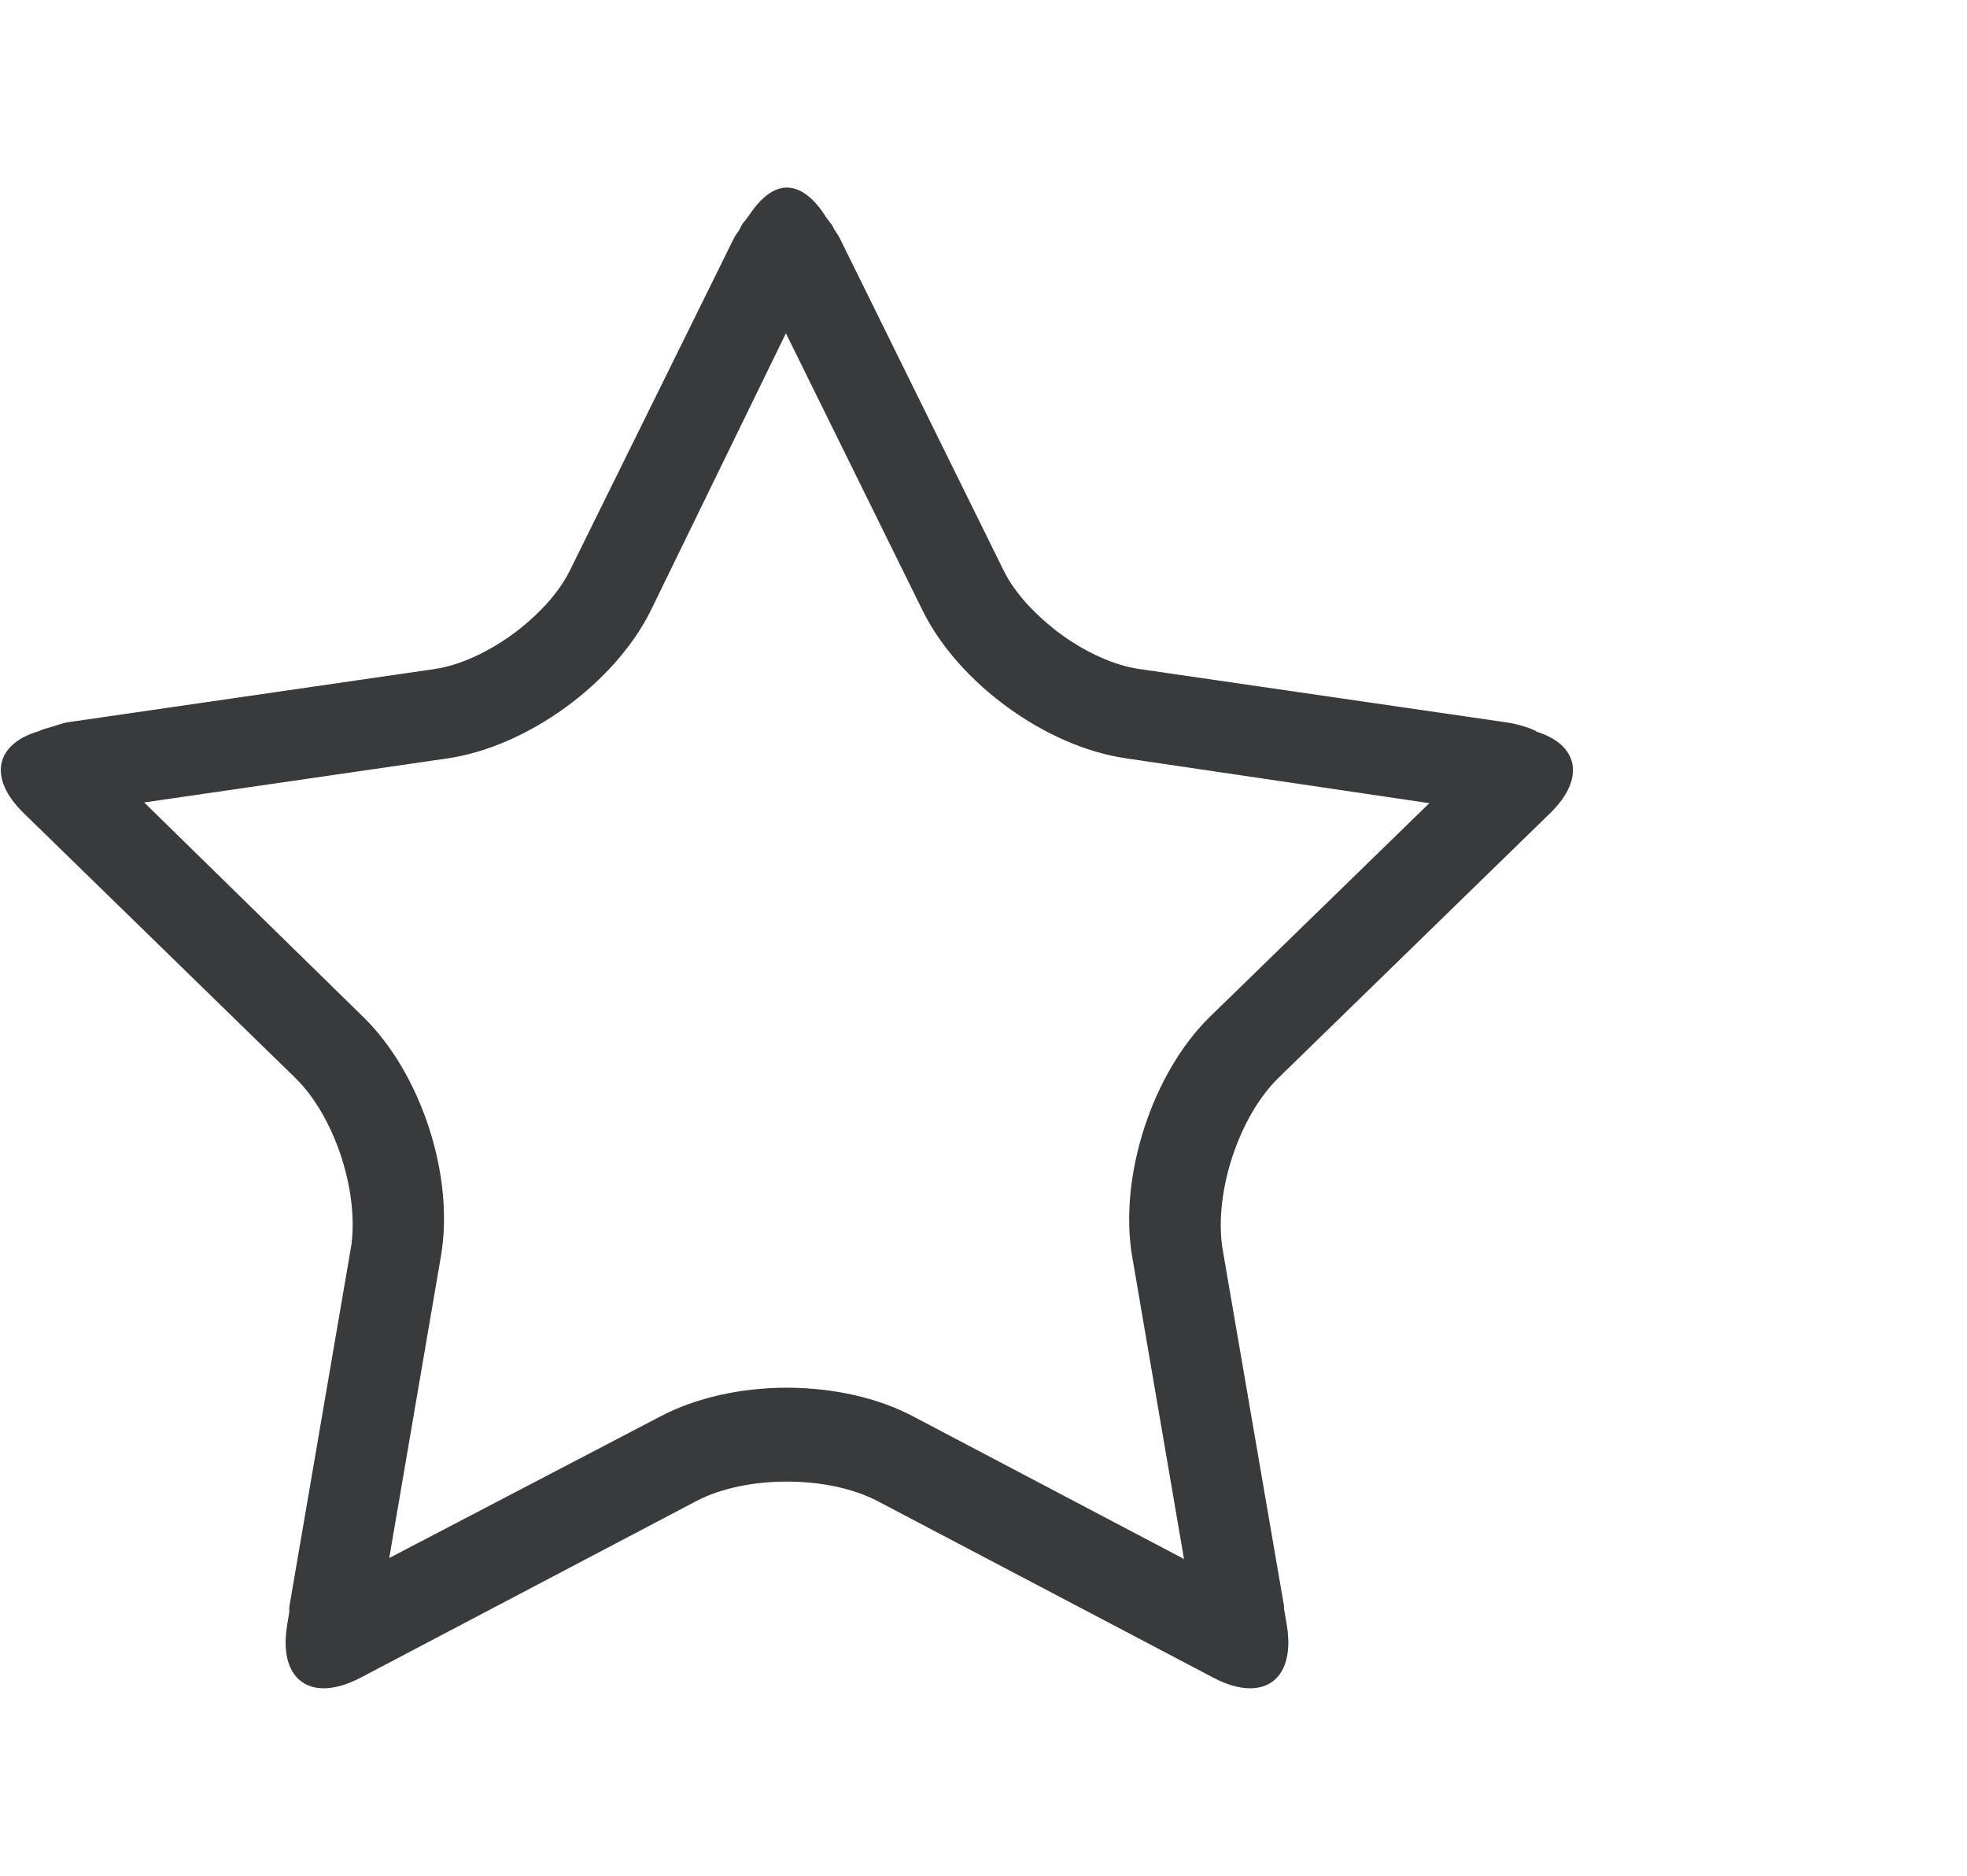
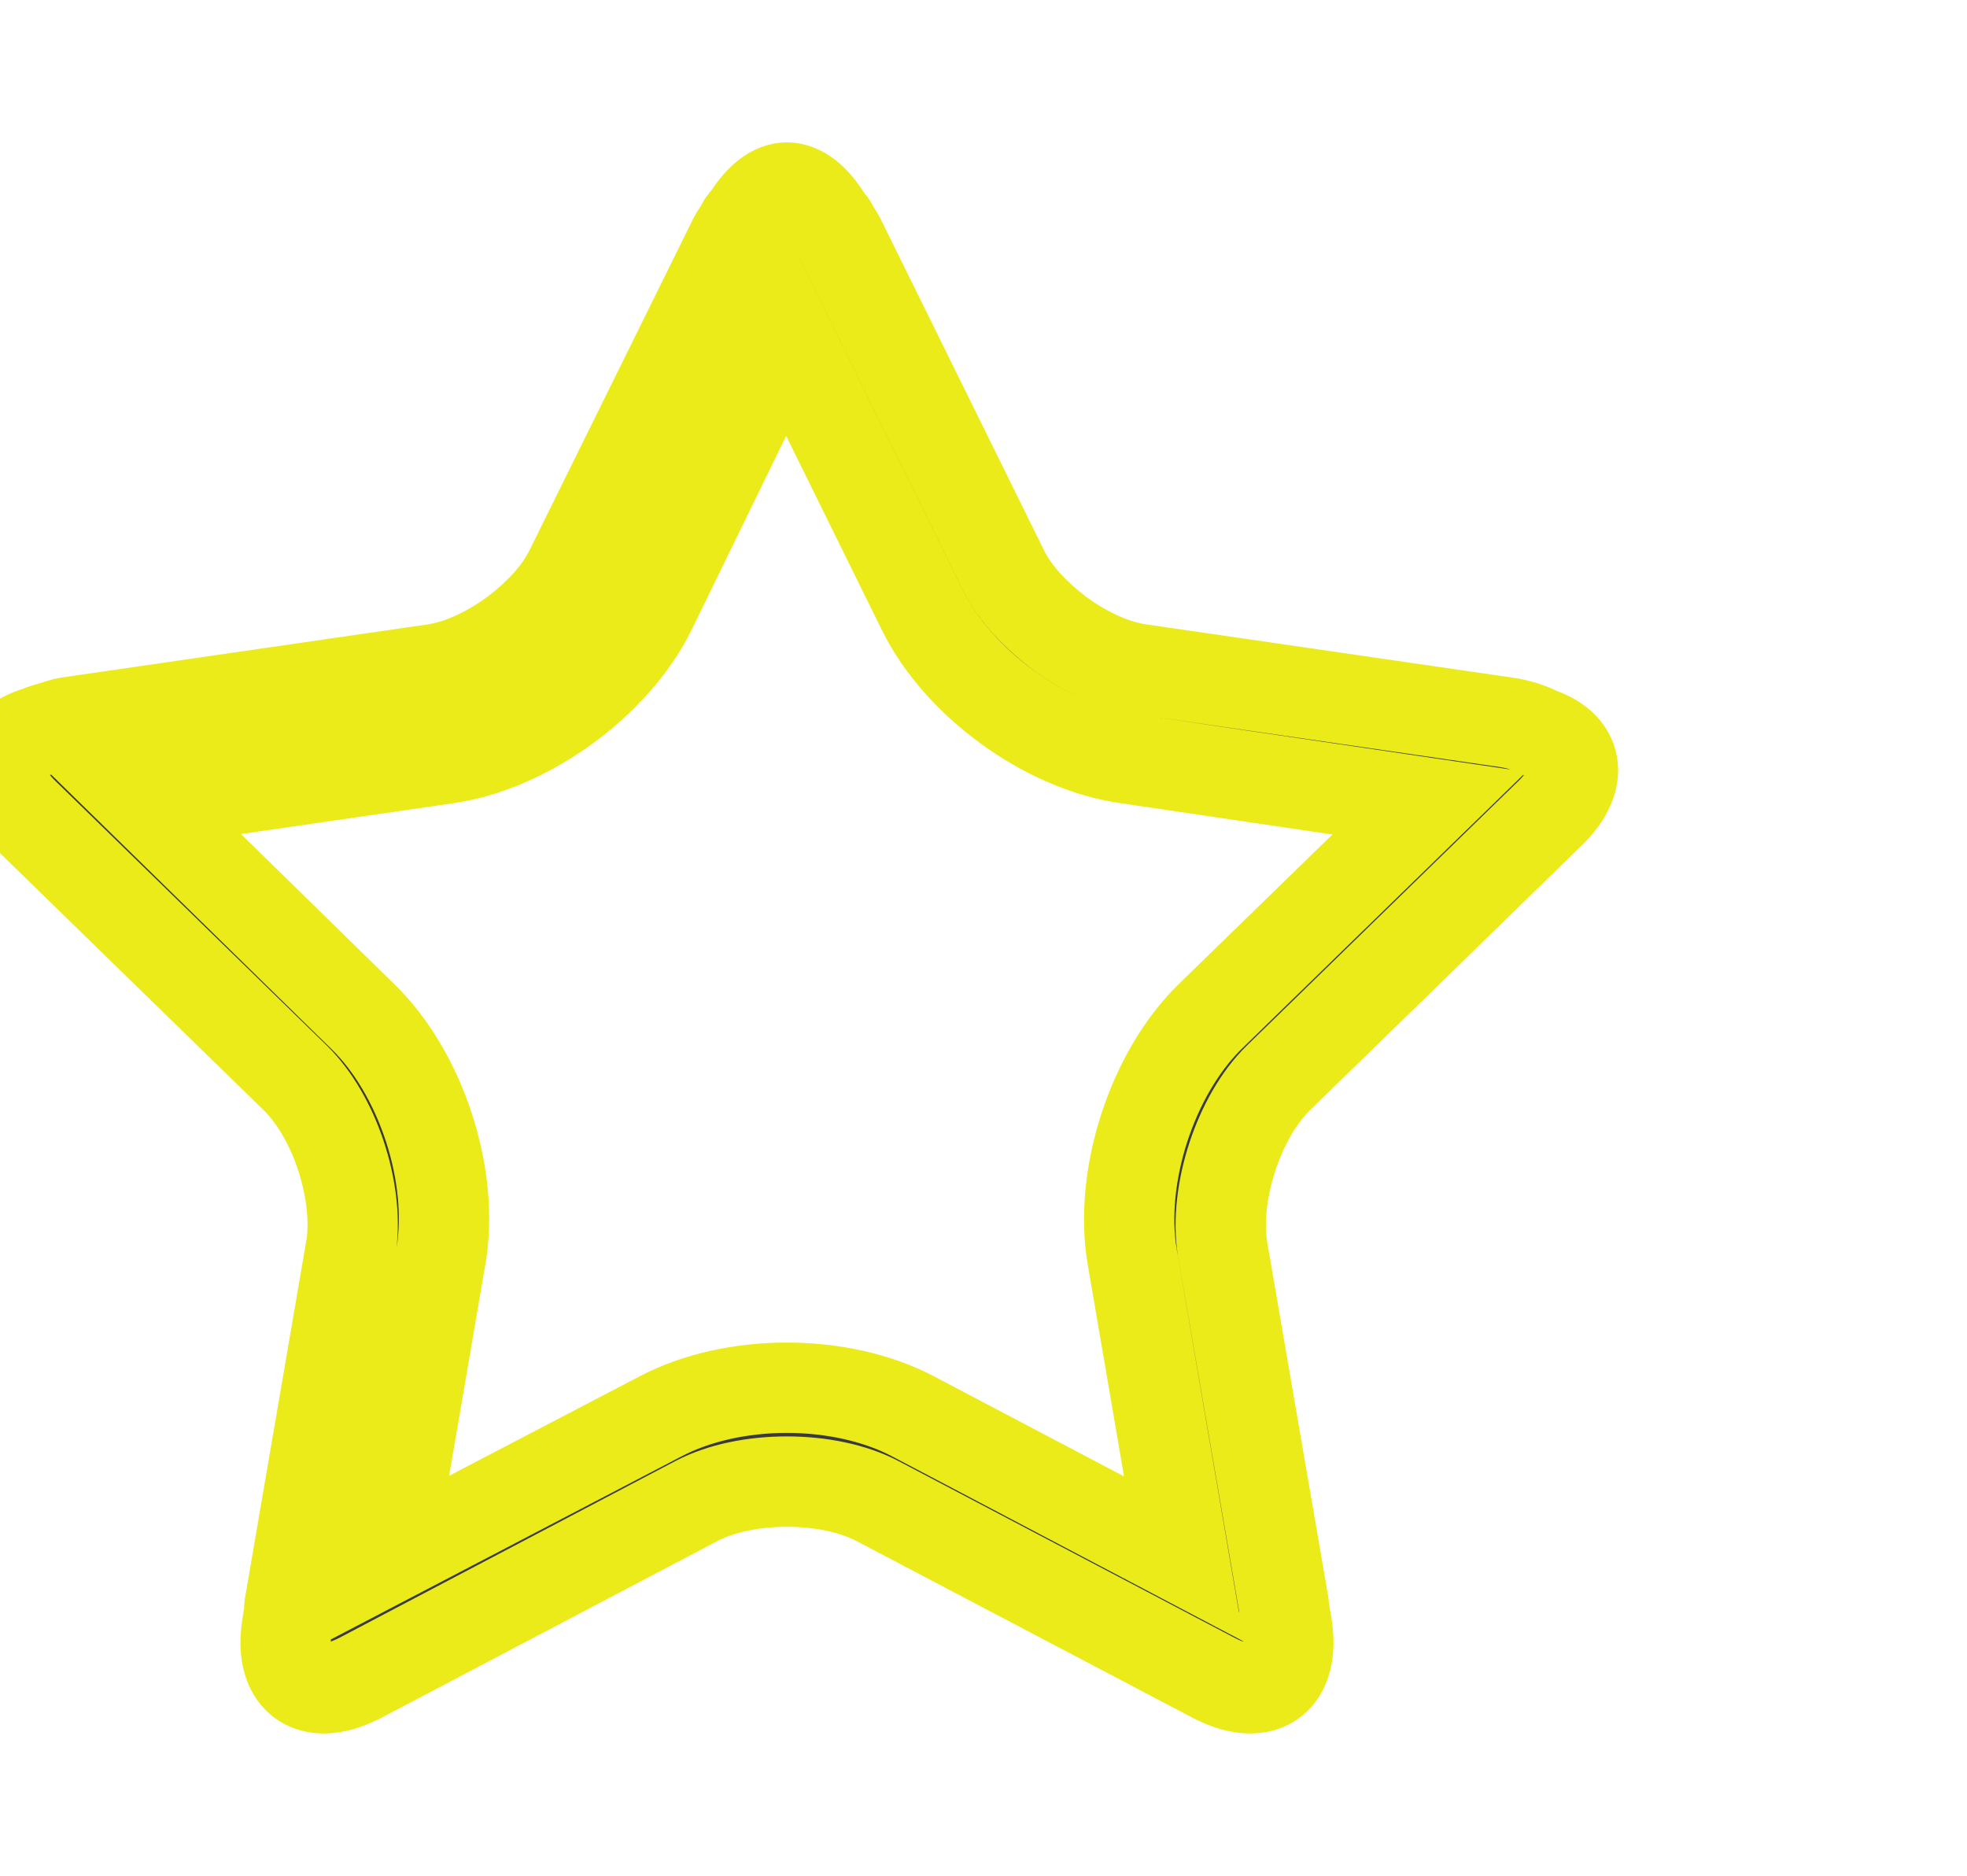
- <svg xmlns="http://www.w3.org/2000/svg" version="1.0" id="Ebene_1" x="0px" y="0px" width="21.775px" height="20.762px" viewBox="0 0 21.775 20.762" enable-background="new 0 0 21.775 20.762" xml:space="preserve">
-   <path fill="#393A3B" d="M14.152,11.931L17.161,9c0.397-0.388,0.308-0.758-0.148-0.9c-0.008-0.003-0.012-0.011-0.02-0.014  c-0.068-0.03-0.174-0.07-0.328-0.092l-4.053-0.589c-0.279-0.04-0.589-0.184-0.86-0.379c-0.142-0.104-0.272-0.221-0.386-0.345  c-0.105-0.117-0.194-0.241-0.255-0.365L9.298,2.64C9.278,2.6,9.254,2.57,9.232,2.533L9.213,2.495  c-0.009-0.018-0.021-0.023-0.03-0.04C9.171,2.44,9.16,2.423,9.148,2.409C9.019,2.201,8.868,2.076,8.71,2.076  c-0.15,0-0.294,0.119-0.419,0.309C8.281,2.396,8.273,2.41,8.264,2.421C8.247,2.45,8.225,2.462,8.209,2.495L8.183,2.547  C8.163,2.58,8.142,2.6,8.123,2.64L6.309,6.314C6.247,6.44,6.157,6.566,6.05,6.685C5.938,6.806,5.811,6.921,5.674,7.021  C5.4,7.22,5.088,7.365,4.807,7.406L0.753,7.994c-0.055,0.008-0.119,0.033-0.18,0.051h0c0,0,0,0-0.001,0  C0.522,8.06,0.477,8.07,0.43,8.093C-0.045,8.231-0.142,8.606,0.262,9l3.007,2.931c0.431,0.422,0.699,1.233,0.622,1.842l-0.687,4.005  c-0.004,0.025,0,0.045-0.002,0.068l-0.022,0.133c-0.077,0.446,0.094,0.708,0.404,0.708c0.118,0,0.255-0.038,0.407-0.117l3.717-1.955  c0.276-0.145,0.641-0.216,1.003-0.216c0.364,0,0.729,0.072,1.004,0.216l3.718,1.955c0.149,0.079,0.289,0.117,0.406,0.117  c0.312,0,0.481-0.262,0.405-0.708l-0.03-0.174c-0.001-0.012,0.002-0.019,0-0.03l-0.682-3.962  C13.439,13.2,13.713,12.361,14.152,11.931z M12.533,13.906l0.574,3.35l-3.003-1.581c-0.386-0.203-0.881-0.315-1.395-0.315  c-0.511,0-1.005,0.112-1.393,0.315l-3.007,1.57l0.572-3.34c0.153-0.884-0.217-2.023-0.861-2.65L1.596,8.882l3.354-0.487  c0.887-0.128,1.857-0.833,2.255-1.639L8.7,3.689l1.513,3.068c0.397,0.806,1.367,1.51,2.255,1.637l3.355,0.496l-2.432,2.367  C12.753,11.884,12.384,13.023,12.533,13.906z" />
+ <svg xmlns="http://www.w3.org/2000/svg" version="1.0" width="21.775" height="20.762" enable-background="new 0 0 21.775 20.762" xml:space="preserve">
+   <rect id="backgroundrect" width="100%" height="100%" x="0" y="0" fill="none" stroke="none" />
+   <g class="currentLayer">
+     <path fill="#393A3B" d="M14.152,11.931L17.161,9c0.397-0.388,0.308-0.758-0.148-0.9c-0.008-0.003-0.012-0.011-0.02-0.014  c-0.068-0.03-0.174-0.07-0.328-0.092l-4.053-0.589c-0.279-0.04-0.589-0.184-0.86-0.379c-0.142-0.104-0.272-0.221-0.386-0.345  c-0.105-0.117-0.194-0.241-0.255-0.365L9.298,2.64C9.278,2.6,9.254,2.57,9.232,2.533L9.213,2.495  c-0.009-0.018-0.021-0.023-0.03-0.04C9.171,2.44,9.16,2.423,9.148,2.409C9.019,2.201,8.868,2.076,8.71,2.076  c-0.15,0-0.294,0.119-0.419,0.309C8.281,2.396,8.273,2.41,8.264,2.421C8.247,2.45,8.225,2.462,8.209,2.495L8.183,2.547  C8.163,2.58,8.142,2.6,8.123,2.64L6.309,6.314C6.247,6.44,6.157,6.566,6.05,6.685C5.938,6.806,5.811,6.921,5.674,7.021  C5.4,7.22,5.088,7.365,4.807,7.406L0.753,7.994c-0.055,0.008-0.119,0.033-0.18,0.051h0c0,0,0,0-0.001,0  C0.522,8.06,0.477,8.07,0.43,8.093C-0.045,8.231-0.142,8.606,0.262,9l3.007,2.931c0.431,0.422,0.699,1.233,0.622,1.842l-0.687,4.005  c-0.004,0.025,0,0.045-0.002,0.068l-0.022,0.133c-0.077,0.446,0.094,0.708,0.404,0.708c0.118,0,0.255-0.038,0.407-0.117l3.717-1.955  c0.276-0.145,0.641-0.216,1.003-0.216c0.364,0,0.729,0.072,1.004,0.216l3.718,1.955c0.149,0.079,0.289,0.117,0.406,0.117  c0.312,0,0.481-0.262,0.405-0.708l-0.03-0.174c-0.001-0.012,0.002-0.019,0-0.03l-0.682-3.962  C13.439,13.2,13.713,12.361,14.152,11.931z M12.533,13.906l0.574,3.35l-3.003-1.581c-0.386-0.203-0.881-0.315-1.395-0.315  c-0.511,0-1.005,0.112-1.393,0.315l-3.007,1.57l0.572-3.34c0.153-0.884-0.217-2.023-0.861-2.65L1.596,8.882l3.354-0.487  c0.887-0.128,1.857-0.833,2.255-1.639L8.7,3.689l1.513,3.068c0.397,0.806,1.367,1.51,2.255,1.637l3.355,0.496l-2.432,2.367  C12.753,11.884,12.384,13.023,12.533,13.906z" id="svg_1" class="selected" stroke="#ebeb1a" stroke-opacity="1" />
+   </g>
</svg>
